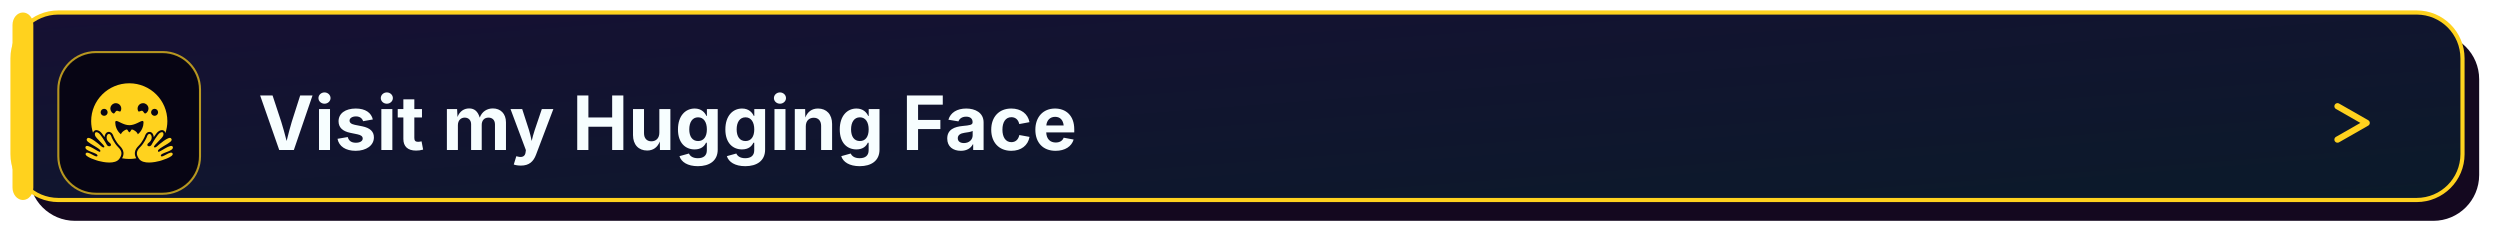
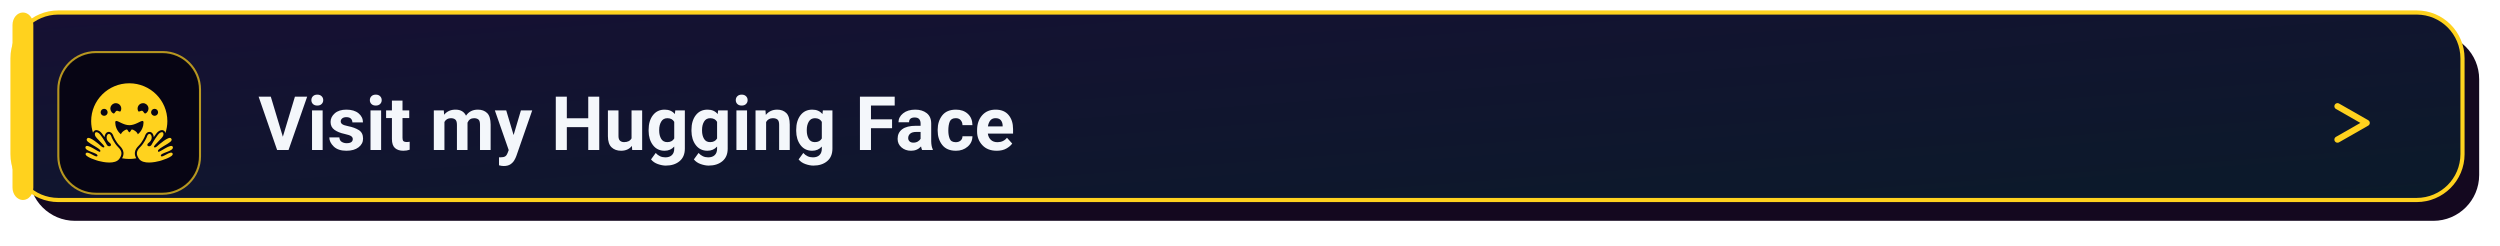
<svg xmlns="http://www.w3.org/2000/svg" viewBox="0 0 1200 118" width="1200" height="118" role="img">
  <defs>
    <style type="text/css">
@keyframes pulse { 0%,100% { opacity: .25 } 50% { opacity: 1 } }
@keyframes dash { to { stroke-dashoffset: -180 } }
.pulse { animation: pulse 2.8s ease-in-out infinite }
.dash { stroke-dasharray: 8 12; animation: dash 7s linear infinite }
@media (prefers-reduced-motion: reduce) {
  .pulse, .dash { animation: none }
}
</style>
    <filter id="glow" x="-60%" y="-60%" width="220%" height="220%">
      <feGaussianBlur stdDeviation="3.2" result="b" />
      <feMerge>
        <feMergeNode in="b" />
        <feMergeNode in="SourceGraphic" />
      </feMerge>
    </filter>
    <linearGradient id="bg" x1="0" y1="0" x2="0" y2="1">
      <stop offset="0" stop-color="#140a2e" />
      <stop offset="0.48" stop-color="#070514" />
      <stop offset="1" stop-color="#04141c" />
    </linearGradient>
    <radialGradient id="horizon" cx="68%" cy="72%" r="48%">
      <stop offset="0" stop-color="#2f7dff" stop-opacity="0.55" />
      <stop offset="0.42" stop-color="#ff2bd6" stop-opacity="0.16" />
      <stop offset="1" stop-color="#ff2bd6" stop-opacity="0" />
    </radialGradient>
    <linearGradient id="sheen" x1="0" y1="0" x2="1" y2="0">
      <stop offset="0" stop-color="#fff" stop-opacity="0" />
      <stop offset="0.5" stop-color="#fff" stop-opacity="0.22" />
      <stop offset="1" stop-color="#fff" stop-opacity="0" />
    </linearGradient>
    <linearGradient id="scan" x1="0" y1="0" x2="0" y2="1">
      <stop offset="0" stop-color="#fff" stop-opacity="0" />
      <stop offset="0.5" stop-color="#bffcff" stop-opacity="0.18" />
      <stop offset="1" stop-color="#fff" stop-opacity="0" />
    </linearGradient>
    <radialGradient id="fur" cx="35%" cy="30%" r="80%">
      <stop offset="0" stop-color="#f0b56a" />
      <stop offset="0.55" stop-color="#c47a38" />
      <stop offset="1" stop-color="#6a3816" />
    </radialGradient>
    <radialGradient id="muzzle" cx="40%" cy="35%" r="80%">
      <stop offset="0" stop-color="#ffe6cf" />
      <stop offset="1" stop-color="#e7b48a" />
    </radialGradient>
    <radialGradient id="chest" cx="40%" cy="30%" r="80%">
      <stop offset="0" stop-color="#ffd7b0" />
      <stop offset="1" stop-color="#e0a36a" />
    </radialGradient>
    <linearGradient id="card" x1="0" y1="0" x2="1" y2="1">
      <stop offset="0" stop-color="#161033" />
      <stop offset="1" stop-color="#0b1a2a" />
    </linearGradient>
+     <linearGradient id="quiet" x1="0" y1="0" x2="1" y2="0">
+       <stop offset="0" stop-color="#0b1020" />
+       <stop offset="0.80" stop-color="#0b1020" />
+       <stop offset="1" stop-color="#0b1020" stop-opacity="0" />
+     </linearGradient>
+     <linearGradient id="quietv" x1="0" y1="0" x2="0" y2="1">
+       <stop offset="0" stop-color="#0b1020" />
+       <stop offset="0.68" stop-color="#0b1020" />
+       <stop offset="1" stop-color="#0b1020" stop-opacity="0" />
+     </linearGradient>
+     <radialGradient id="glowbg" cx="50%" cy="42%" r="48%">
+       <stop offset="0" stop-color="#1a3a55" stop-opacity="0.45" />
+       <stop offset="1" stop-color="#1a3a55" stop-opacity="0" />
+     </radialGradient>
  </defs>
  <rect x="14" y="16" width="1176" height="90" rx="22" fill="#14081f" />
  <rect x="6" y="6" width="1176" height="90" rx="22" fill="url(#card)" stroke="#FFD21E" stroke-width="2" />
  <rect x="6" y="6" width="10" height="90" rx="6" fill="#FFD21E" />
  <rect x="28" y="25" width="68" height="68" rx="18" fill="#070514" stroke="#FFD21E" stroke-opacity="0.7" />
  <g transform="translate(41.0 38.0) scale(1.75)">
    <path fill="#FFD21E" d="M12.025 1.13c-5.77 0-10.449 4.647-10.449 10.378 0 1.112.178 2.181.503 3.185.064-.222.203-.444.416-.577a.96.96 0 0 1 .524-.15c.293 0 .584.124.84.284.278.173.48.408.71.694.226.282.458.611.684.951v-.014c.017-.324.106-.622.264-.874s.403-.487.762-.543c.3-.047.596.06.787.203s.31.313.4.467c.15.257.212.468.233.542.01.026.653 1.552 1.657 2.54.616.605 1.01 1.223 1.082 1.912.055.537-.096 1.059-.38 1.572.637.121 1.294.187 1.967.187.657 0 1.298-.063 1.921-.178-.287-.517-.44-1.041-.384-1.581.07-.69.465-1.307 1.081-1.913 1.004-.987 1.647-2.513 1.657-2.539.021-.074.083-.285.233-.542.09-.154.208-.323.4-.467a1.08 1.08 0 0 1 .787-.203c.359.056.604.29.762.543s.247.55.265.874v.015c.225-.34.457-.67.683-.952.23-.286.432-.52.71-.694.257-.16.547-.284.84-.285a.97.97 0 0 1 .524.151c.228.143.373.388.43.625l.006.04a10.3 10.3 0 0 0 .534-3.273c0-5.731-4.678-10.378-10.449-10.378M8.327 6.583a1.5 1.5 0 0 1 .713.174 1.487 1.487 0 0 1 .617 2.013c-.183.343-.762-.214-1.102-.094-.38.134-.532.914-.917.71a1.487 1.487 0 0 1 .69-2.803m7.486 0a1.487 1.487 0 0 1 .689 2.803c-.385.204-.536-.576-.916-.71-.34-.12-.92.437-1.103.094a1.487 1.487 0 0 1 .617-2.013 1.5 1.5 0 0 1 .713-.174m-10.68 1.55a.96.96 0 1 1 0 1.921.96.96 0 0 1 0-1.92m13.838 0a.96.96 0 1 1 0 1.92.96.96 0 0 1 0-1.92M8.489 11.458c.588.01 1.965 1.157 3.572 1.164 1.607-.007 2.984-1.155 3.572-1.164.196-.003.305.12.305.454 0 .886-.424 2.328-1.563 3.202-.22-.756-1.396-1.366-1.63-1.32q-.011.001-.02.006l-.044.026-.01.008-.03.024q-.018.017-.035.036l-.032.04a1 1 0 0 0-.058.09l-.014.025q-.049.088-.11.19a1 1 0 0 1-.083.116 1.2 1.2 0 0 1-.173.18q-.035.029-.075.058a1.3 1.3 0 0 1-.251-.243 1 1 0 0 1-.076-.107c-.124-.193-.177-.363-.337-.444-.034-.016-.104-.008-.2.022q-.094.03-.216.087-.06.028-.125.063l-.13.074q-.067.04-.136.086a3 3 0 0 0-.135.096 3 3 0 0 0-.26.219 2 2 0 0 0-.12.121 2 2 0 0 0-.106.128l-.002.002a2 2 0 0 0-.09.132l-.001.001a1.2 1.2 0 0 0-.105.212q-.013.036-.024.073c-1.139-.875-1.563-2.317-1.563-3.203 0-.334.109-.457.305-.454m.836 10.354c.824-1.19.766-2.082-.365-3.194-1.13-1.112-1.789-2.738-1.789-2.738s-.246-.945-.806-.858-.97 1.499.202 2.362c1.173.864-.233 1.45-.685.64-.45-.812-1.683-2.896-2.322-3.295s-1.089-.175-.938.647 2.822 2.813 2.562 3.244-1.176-.506-1.176-.506-2.866-2.567-3.49-1.898.473 1.23 2.037 2.16c1.564.932 1.686 1.178 1.464 1.53s-3.675-2.511-4-1.297c-.323 1.214 3.524 1.567 3.287 2.405-.238.839-2.71-1.587-3.216-.642-.506.946 3.49 2.056 3.522 2.064 1.29.33 4.568 1.028 5.713-.624m5.349 0c-.824-1.19-.766-2.082.365-3.194 1.13-1.112 1.789-2.738 1.789-2.738s.246-.945.806-.858.97 1.499-.202 2.362c-1.173.864.233 1.45.685.64.451-.812 1.683-2.896 2.322-3.295s1.089-.175.938.647-2.822 2.813-2.562 3.244 1.176-.506 1.176-.506 2.866-2.567 3.49-1.898-.473 1.23-2.037 2.16c-1.564.932-1.686 1.178-1.464 1.53s3.675-2.511 4-1.297c.323 1.214-3.524 1.567-3.287 2.405.238.839 2.71-1.587 3.216-.642.506.946-3.49 2.056-3.522 2.064-1.29.33-4.568 1.028-5.713-.624" />
  </g>
-   <text x="124" y="72" fill="#f7feff" font-size="36" font-weight="750" font-family="'Inter','Segoe UI',Helvetica,Arial,sans-serif" letter-spacing="0" text-anchor="start" opacity="1">Visit my Hugging Face</text>
+   <text x="124" y="72" fill="#f4f7fb" font-size="36" font-weight="600" font-family="system-ui,-apple-system,'Segoe UI',Roboto,Helvetica,Arial,sans-serif" letter-spacing="0" text-anchor="start" opacity="1">Visit my Hugging Face</text>
  <path d="M1122 51.0 l14 8 l-14 8" fill="none" stroke="#FFD21E" stroke-width="3" stroke-linecap="round" stroke-linejoin="round" />
</svg>
